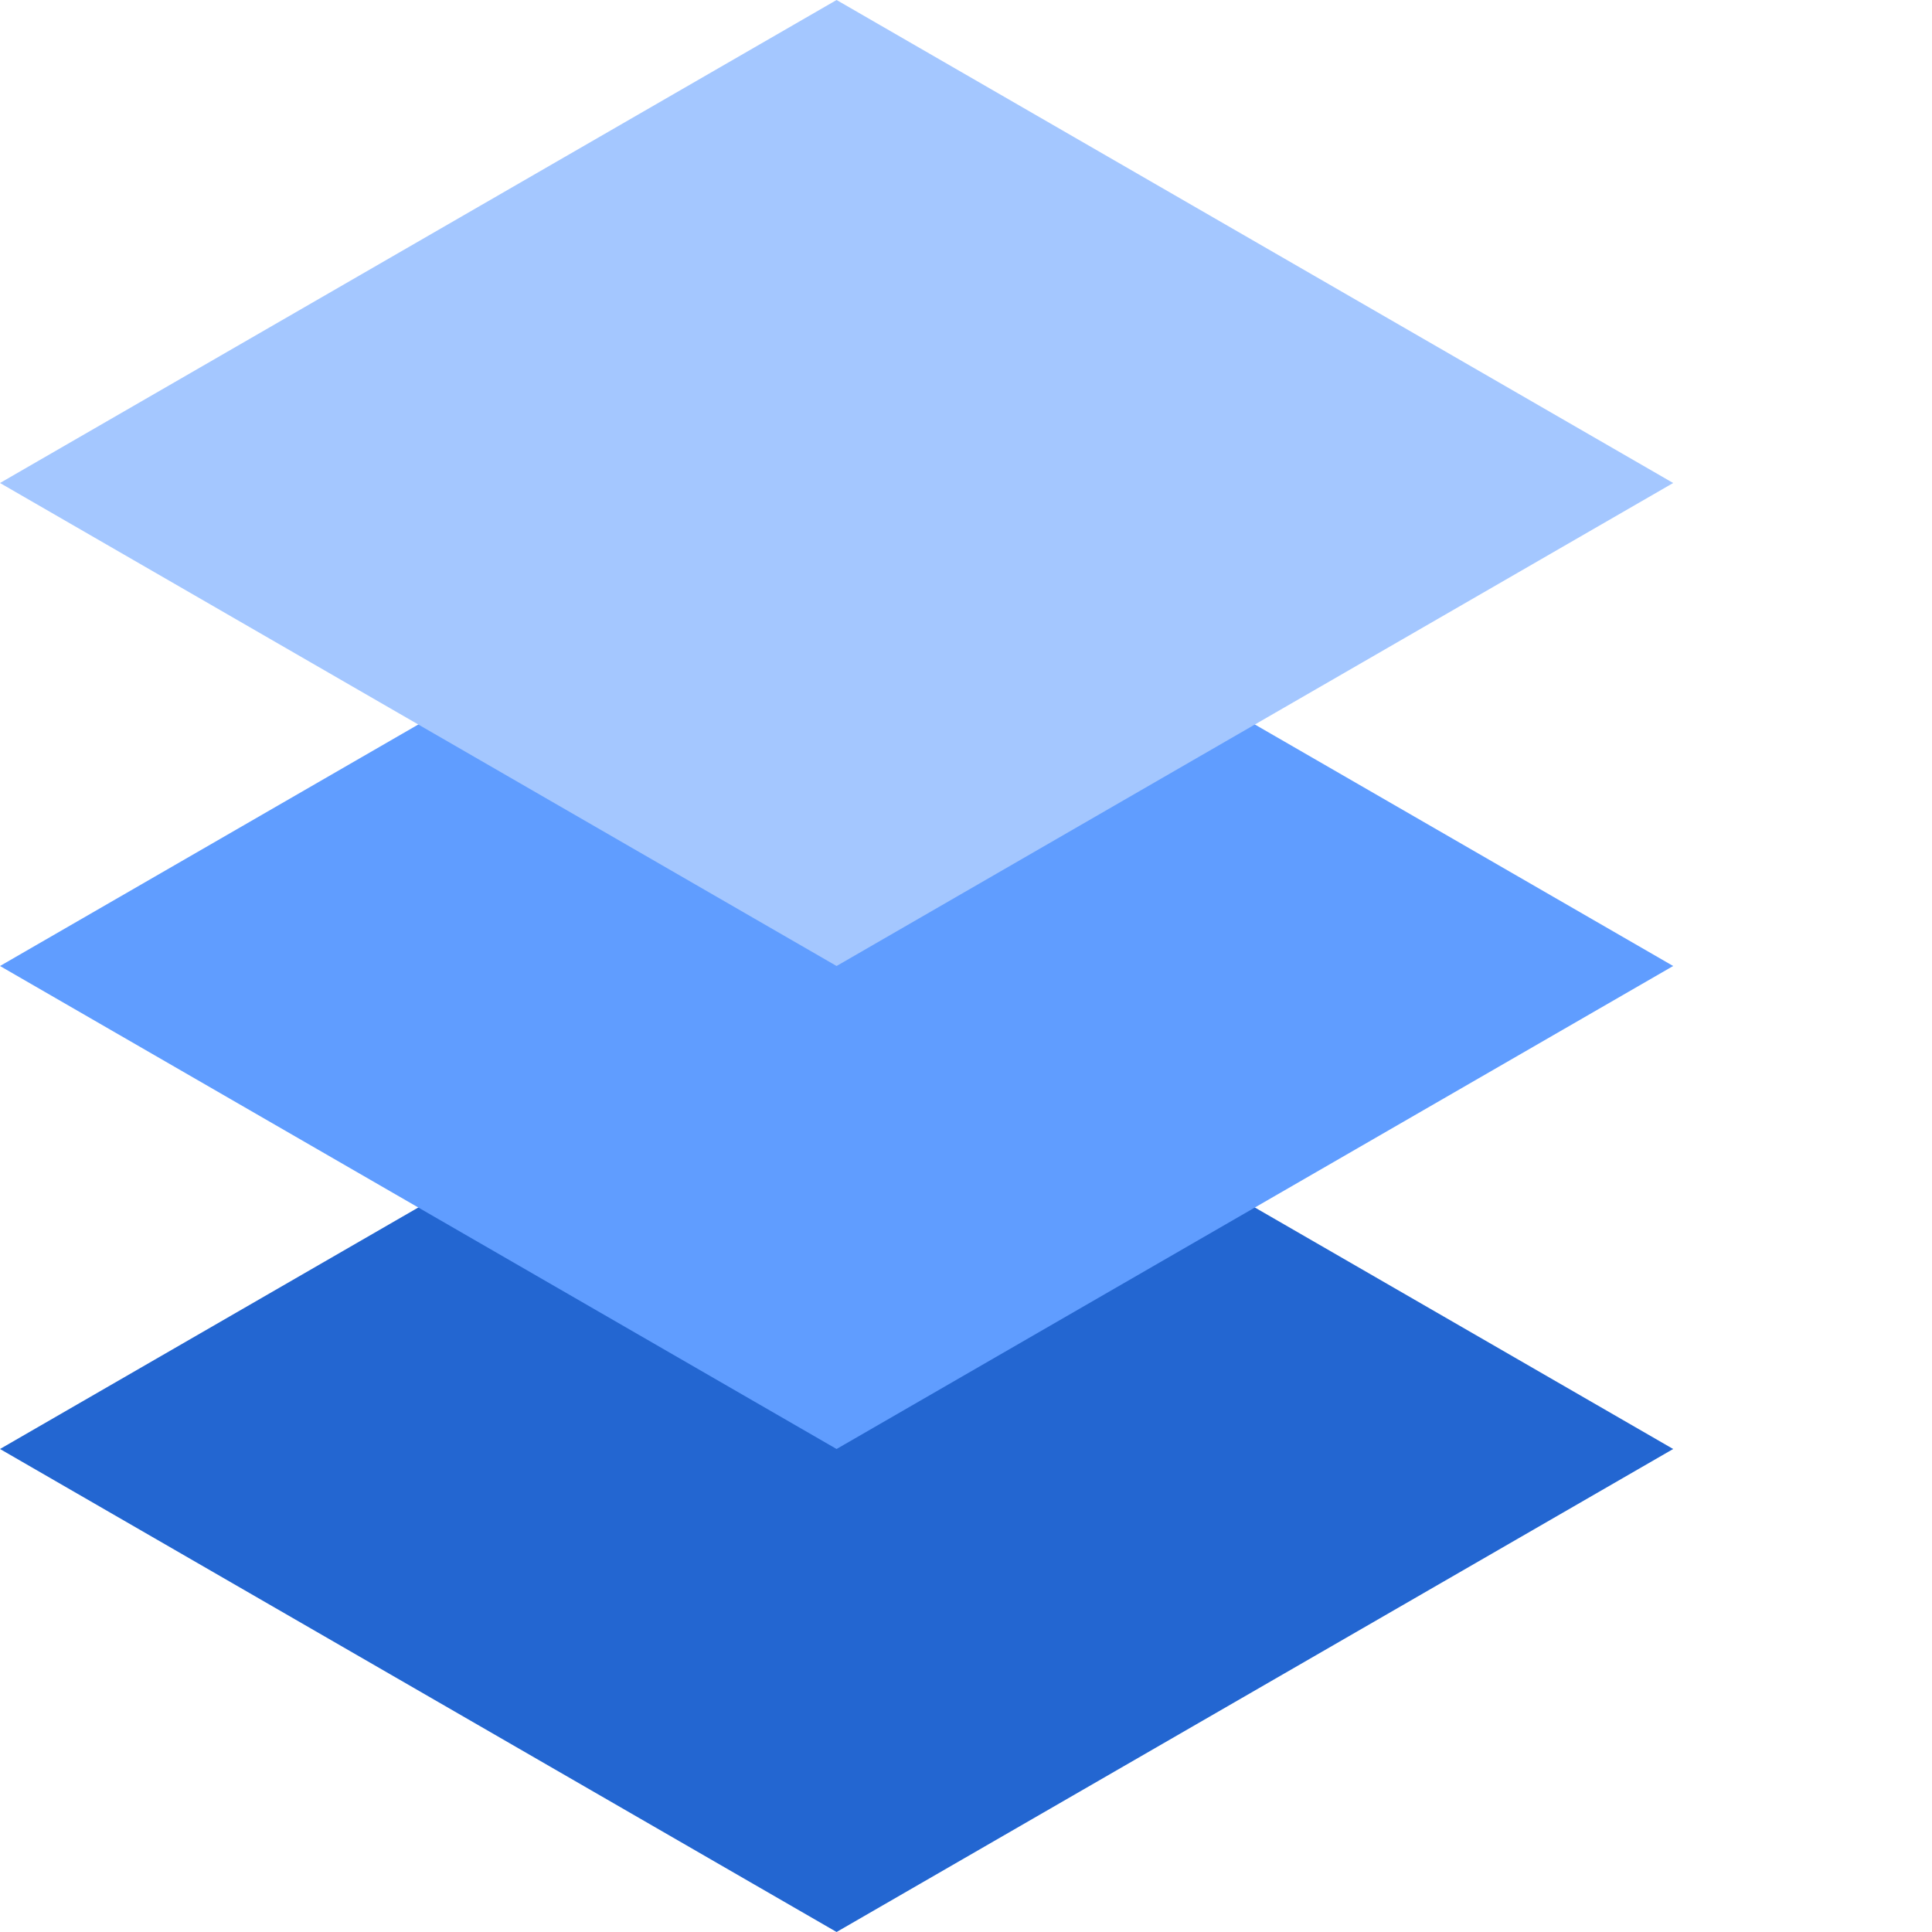
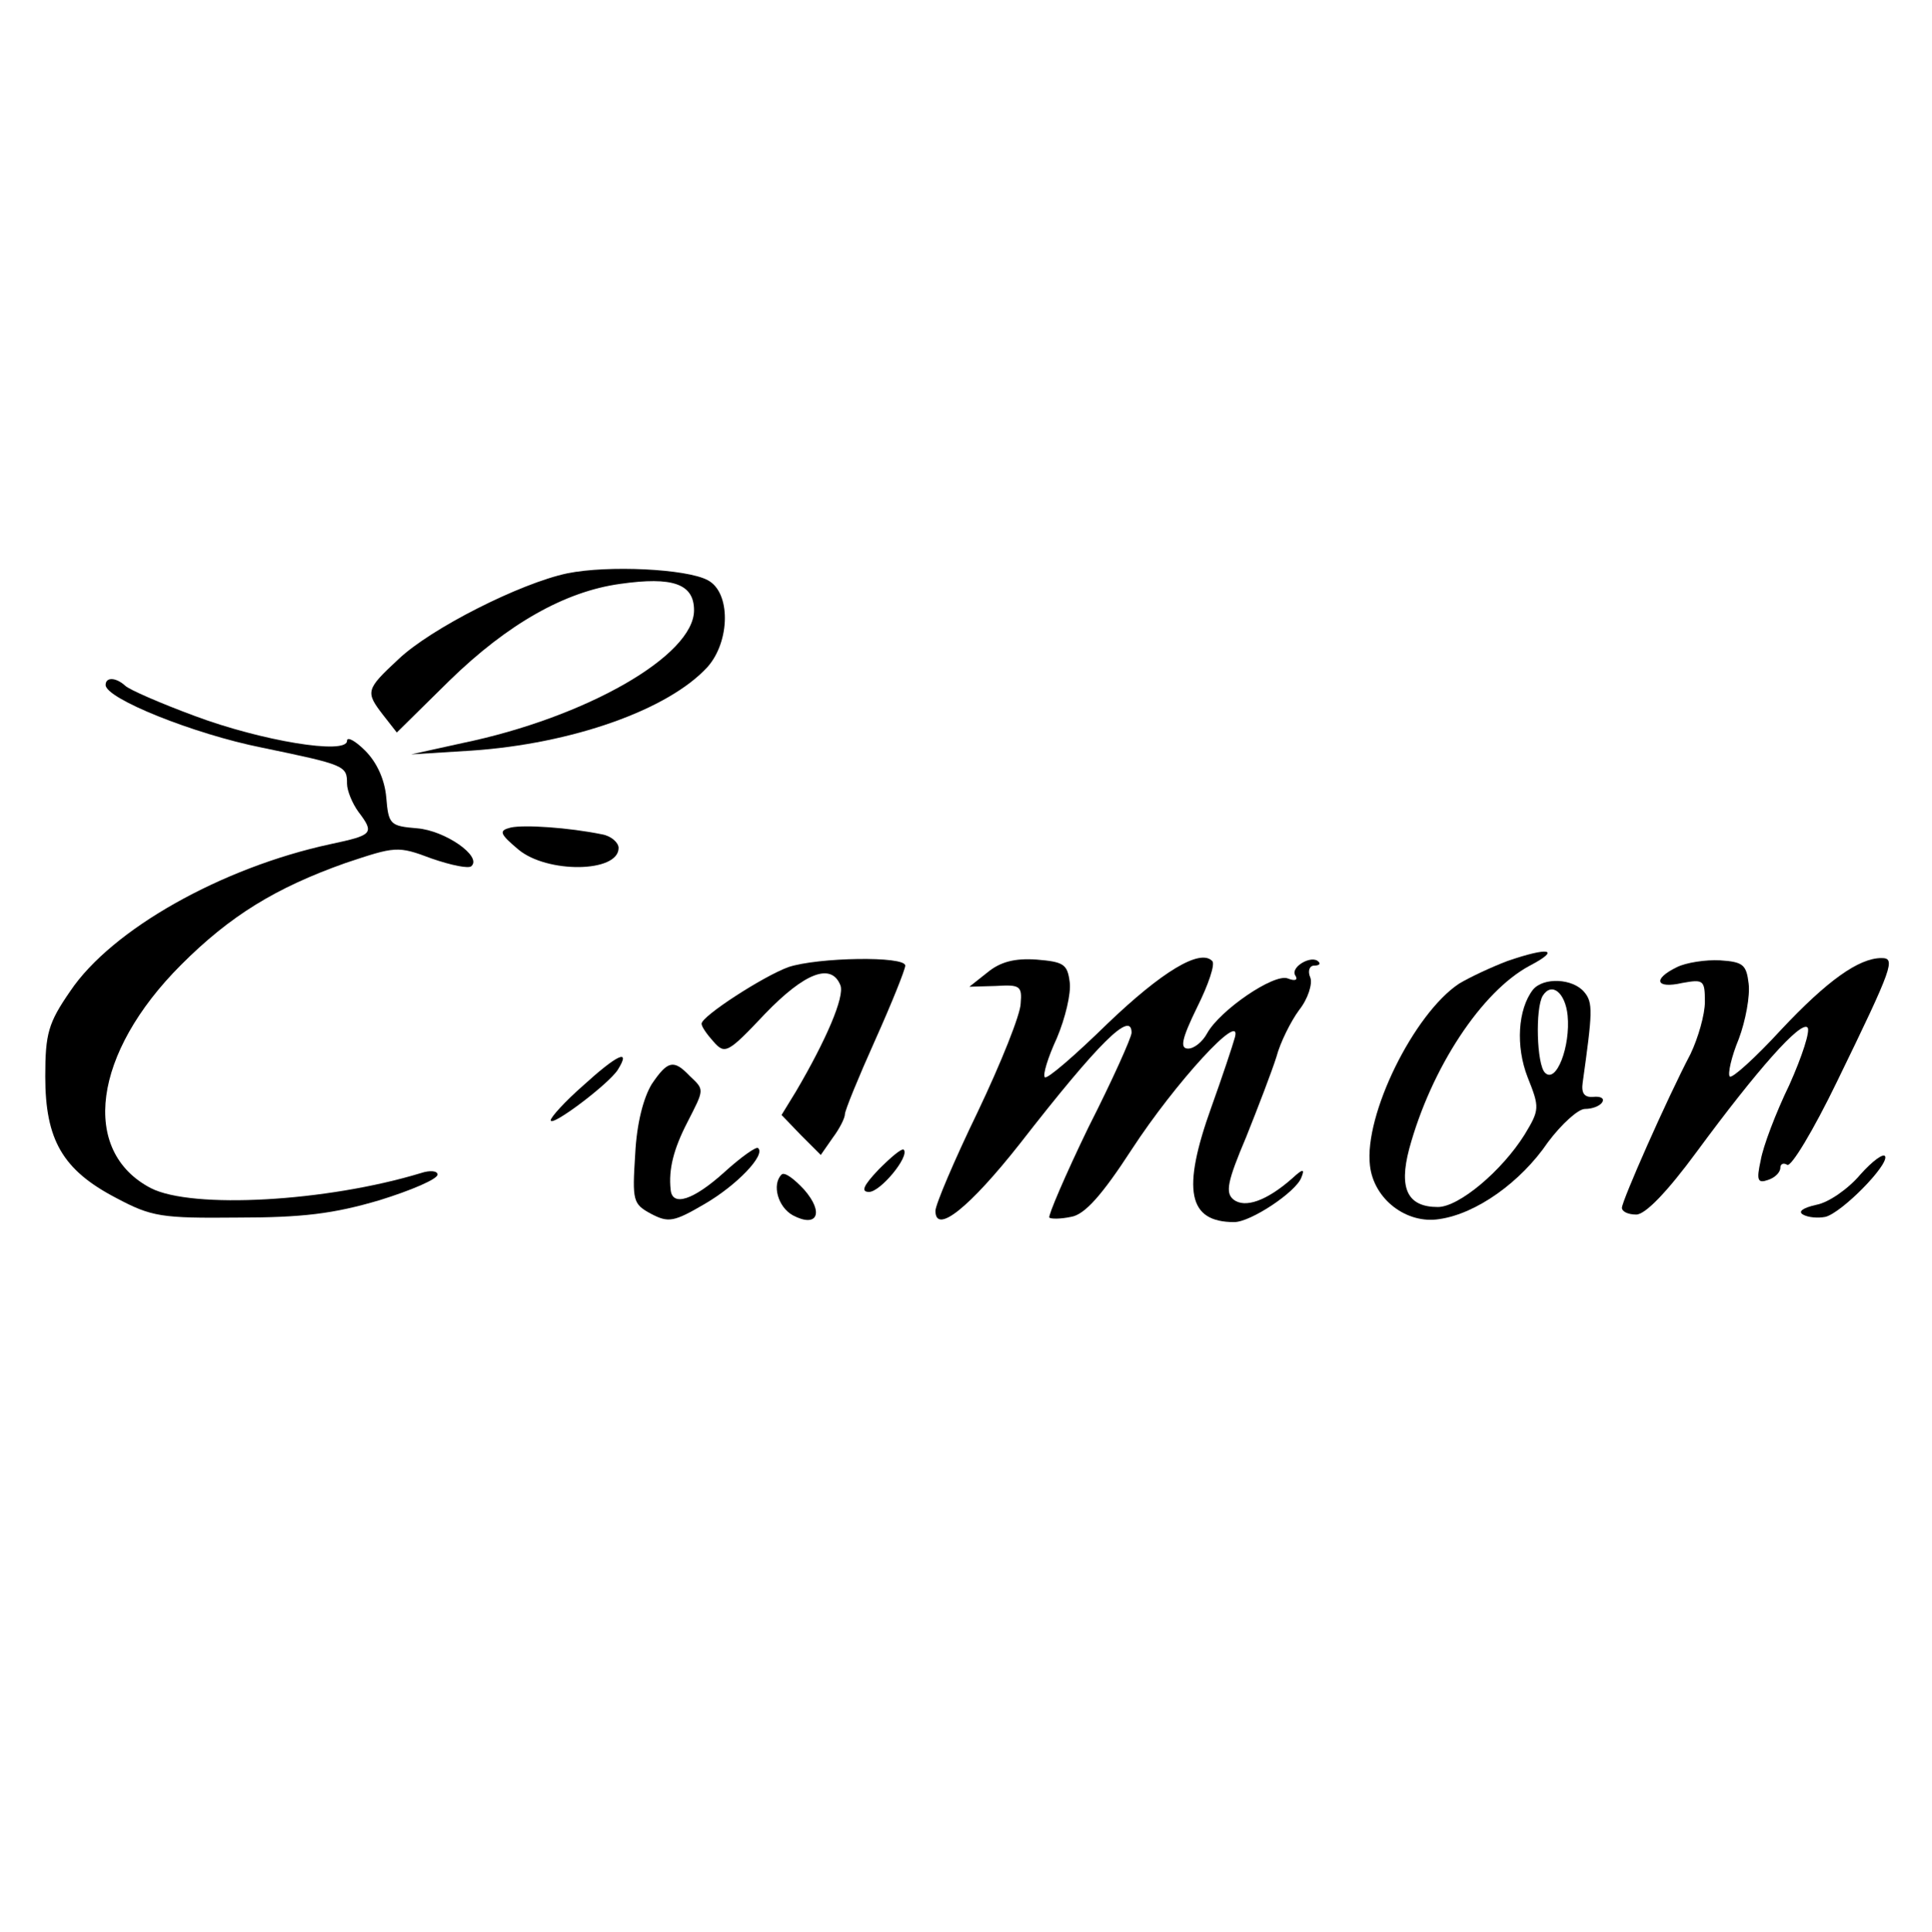
- <svg xmlns="http://www.w3.org/2000/svg" version="1.1" width="256" height="256" viewbox="0 0 949 256">
-   <path fill="#2366d1" d="M110.851 128L221.703 192L110.851 256L0 192Z" />
-   <path fill="#609dff" d="M110.851 64L221.703 128L110.851 192L0 128Z" />
-   <path fill="#a4c7ff" d="M110.851 0L221.703 64L110.851 128L0 64Z" />
+ <svg xmlns="http://www.w3.org/2000/svg" version="1.0" width="204.8pt" height="204.8pt" viewBox="0 0 204.8 204.8" preserveAspectRatio="xMidYMid meet">
+   <g transform="translate(0,204.8) scale(0.08,-0.08)" fill="#000000" stroke="none">
+     <path d="M752 1800 c-62 -13 -181 -73 -224 -114 -43 -40 -44 -43 -20 -74 l18 -23 70 69 c77 75 153 118 226 128 70 10 98 0 98 -35 0 -60 -143 -142 -307 -176 l-68 -15 80 5 c133 9 261 54 313 111 30 34 31 99 0 115 -28 15 -132 20 -186 9z" />
+     <path d="M140 1652 c0 -18 117 -65 207 -83 111 -23 113 -24 113 -48 0 -9 7 -26 15 -37 22 -29 19 -31 -37 -43 -144 -31 -290 -113 -345 -195 -29 -42 -33 -56 -33 -113 0 -84 23 -124 94 -161 47 -25 60 -27 161 -26 86 0 127 5 188 23 42 13 77 28 77 34 0 5 -10 6 -22 2 -125 -38 -303 -48 -358 -20 -94 49 -77 179 40 296 65 65 125 102 218 135 66 22 69 23 114 6 26 -9 50 -14 53 -10 14 13 -35 47 -72 50 -36 3 -38 5 -41 41 -2 23 -12 46 -28 62 -13 13 -24 19 -24 13 0 -19 -114 0 -202 33 -46 17 -87 35 -92 40 -12 11 -26 12 -26 1z" />
+     <path d="M677 1463 c-16 -4 -15 -8 10 -29 38 -32 133 -31 133 2 0 7 -10 16 -22 18 -44 9 -103 13 -121 9z" />
+     <path d="M1998 1286 c-21 -8 -49 -21 -64 -30 -60 -40 -126 -174 -118 -241 5 -45 49 -78 92 -71 49 7 108 49 144 102 18 24 40 44 49 44 10 0 20 4 23 9 3 5 -2 8 -12 7 -12 -1 -16 5 -14 19 13 93 14 106 2 120 -15 18 -54 20 -68 3 -20 -26 -23 -75 -7 -116 16 -40 16 -43 -4 -76 -30 -48 -87 -96 -115 -96 -40 0 -52 24 -38 77 29 107 96 209 160 243 42 22 25 25 -30 6z m80 -72 c4 -41 -15 -91 -30 -76 -11 11 -13 85 -3 102 12 19 30 4 33 -26z" />
+     <path d="M1045 1278 c-33 -12 -115 -65 -115 -75 0 -4 7 -14 16 -24 15 -17 19 -15 68 37 53 55 88 68 100 38 6 -15 -19 -73 -59 -141 l-19 -31 26 -27 26 -26 16 23 c9 12 16 26 16 31 0 5 18 49 40 98 22 49 40 94 40 99 0 13 -116 11 -155 -2z" />
+     <path d="M1309 1271 l-24 -19 35 1 c32 2 35 0 33 -23 0 -14 -26 -79 -57 -144 -31 -64 -56 -123 -56 -131 0 -32 45 4 112 89 105 135 148 177 148 147 0 -6 -25 -62 -57 -125 -31 -64 -54 -118 -52 -120 2 -2 15 -2 29 1 18 3 41 29 80 89 58 89 147 186 137 149 -3 -11 -17 -53 -31 -92 -40 -111 -31 -153 30 -153 22 0 82 40 89 59 5 12 2 12 -12 -1 -34 -30 -63 -40 -78 -28 -11 9 -8 24 17 83 16 40 34 87 40 106 5 19 19 47 30 62 12 15 18 35 15 43 -4 9 -1 16 5 16 6 0 9 2 6 5 -9 10 -38 -7 -31 -18 4 -6 0 -8 -10 -4 -18 7 -90 -42 -107 -73 -6 -11 -17 -20 -25 -20 -11 0 -9 12 12 55 15 30 24 57 20 61 -16 17 -67 -14 -139 -83 -43 -42 -80 -74 -83 -71 -3 3 4 26 16 52 11 26 19 59 17 74 -3 24 -8 27 -44 30 -29 2 -48 -3 -65 -17z" />
+     <path d="M2223 1278 c-33 -16 -28 -29 7 -21 28 5 30 4 30 -25 0 -17 -9 -48 -19 -69 -32 -61 -91 -195 -91 -204 0 -5 8 -9 19 -9 12 0 41 30 80 83 81 110 138 174 147 165 4 -4 -7 -38 -24 -76 -18 -37 -35 -82 -38 -100 -6 -27 -4 -31 10 -26 9 3 16 10 16 16 0 5 4 7 9 4 5 -4 35 46 66 110 75 154 78 164 59 164 -30 0 -72 -30 -133 -95 -34 -37 -65 -65 -68 -62 -3 3 2 26 12 50 9 24 15 57 13 73 -3 25 -7 29 -38 31 -19 1 -45 -3 -57 -9z" />
+     <path d="M773 1121 c-24 -21 -43 -42 -43 -46 0 -10 77 48 89 67 18 29 -1 20 -46 -21z" />
+     <path d="M864 1123 c-11 -18 -20 -52 -22 -93 -4 -62 -3 -66 21 -79 23 -12 30 -11 71 13 43 25 81 65 71 74 -2 3 -23 -12 -45 -32 -41 -37 -69 -46 -71 -23 -3 27 4 54 22 89 23 45 23 43 3 62 -21 22 -29 20 -50 -11z" />
+     <path d="M1165 1010 c-21 -22 -24 -30 -13 -30 15 0 54 47 46 56 -3 2 -17 -10 -33 -26z" />
+     <path d="M2466 1003 c-16 -19 -42 -37 -58 -40 -18 -4 -25 -9 -18 -13 7 -4 20 -5 30 -3 22 6 83 68 79 80 -2 5 -17 -6 -33 -24z" />
+     <path d="M1036 1003 c-13 -13 -5 -43 15 -54 32 -17 42 3 15 34 -13 14 -26 24 -30 20z" />
+   </g>
</svg>
